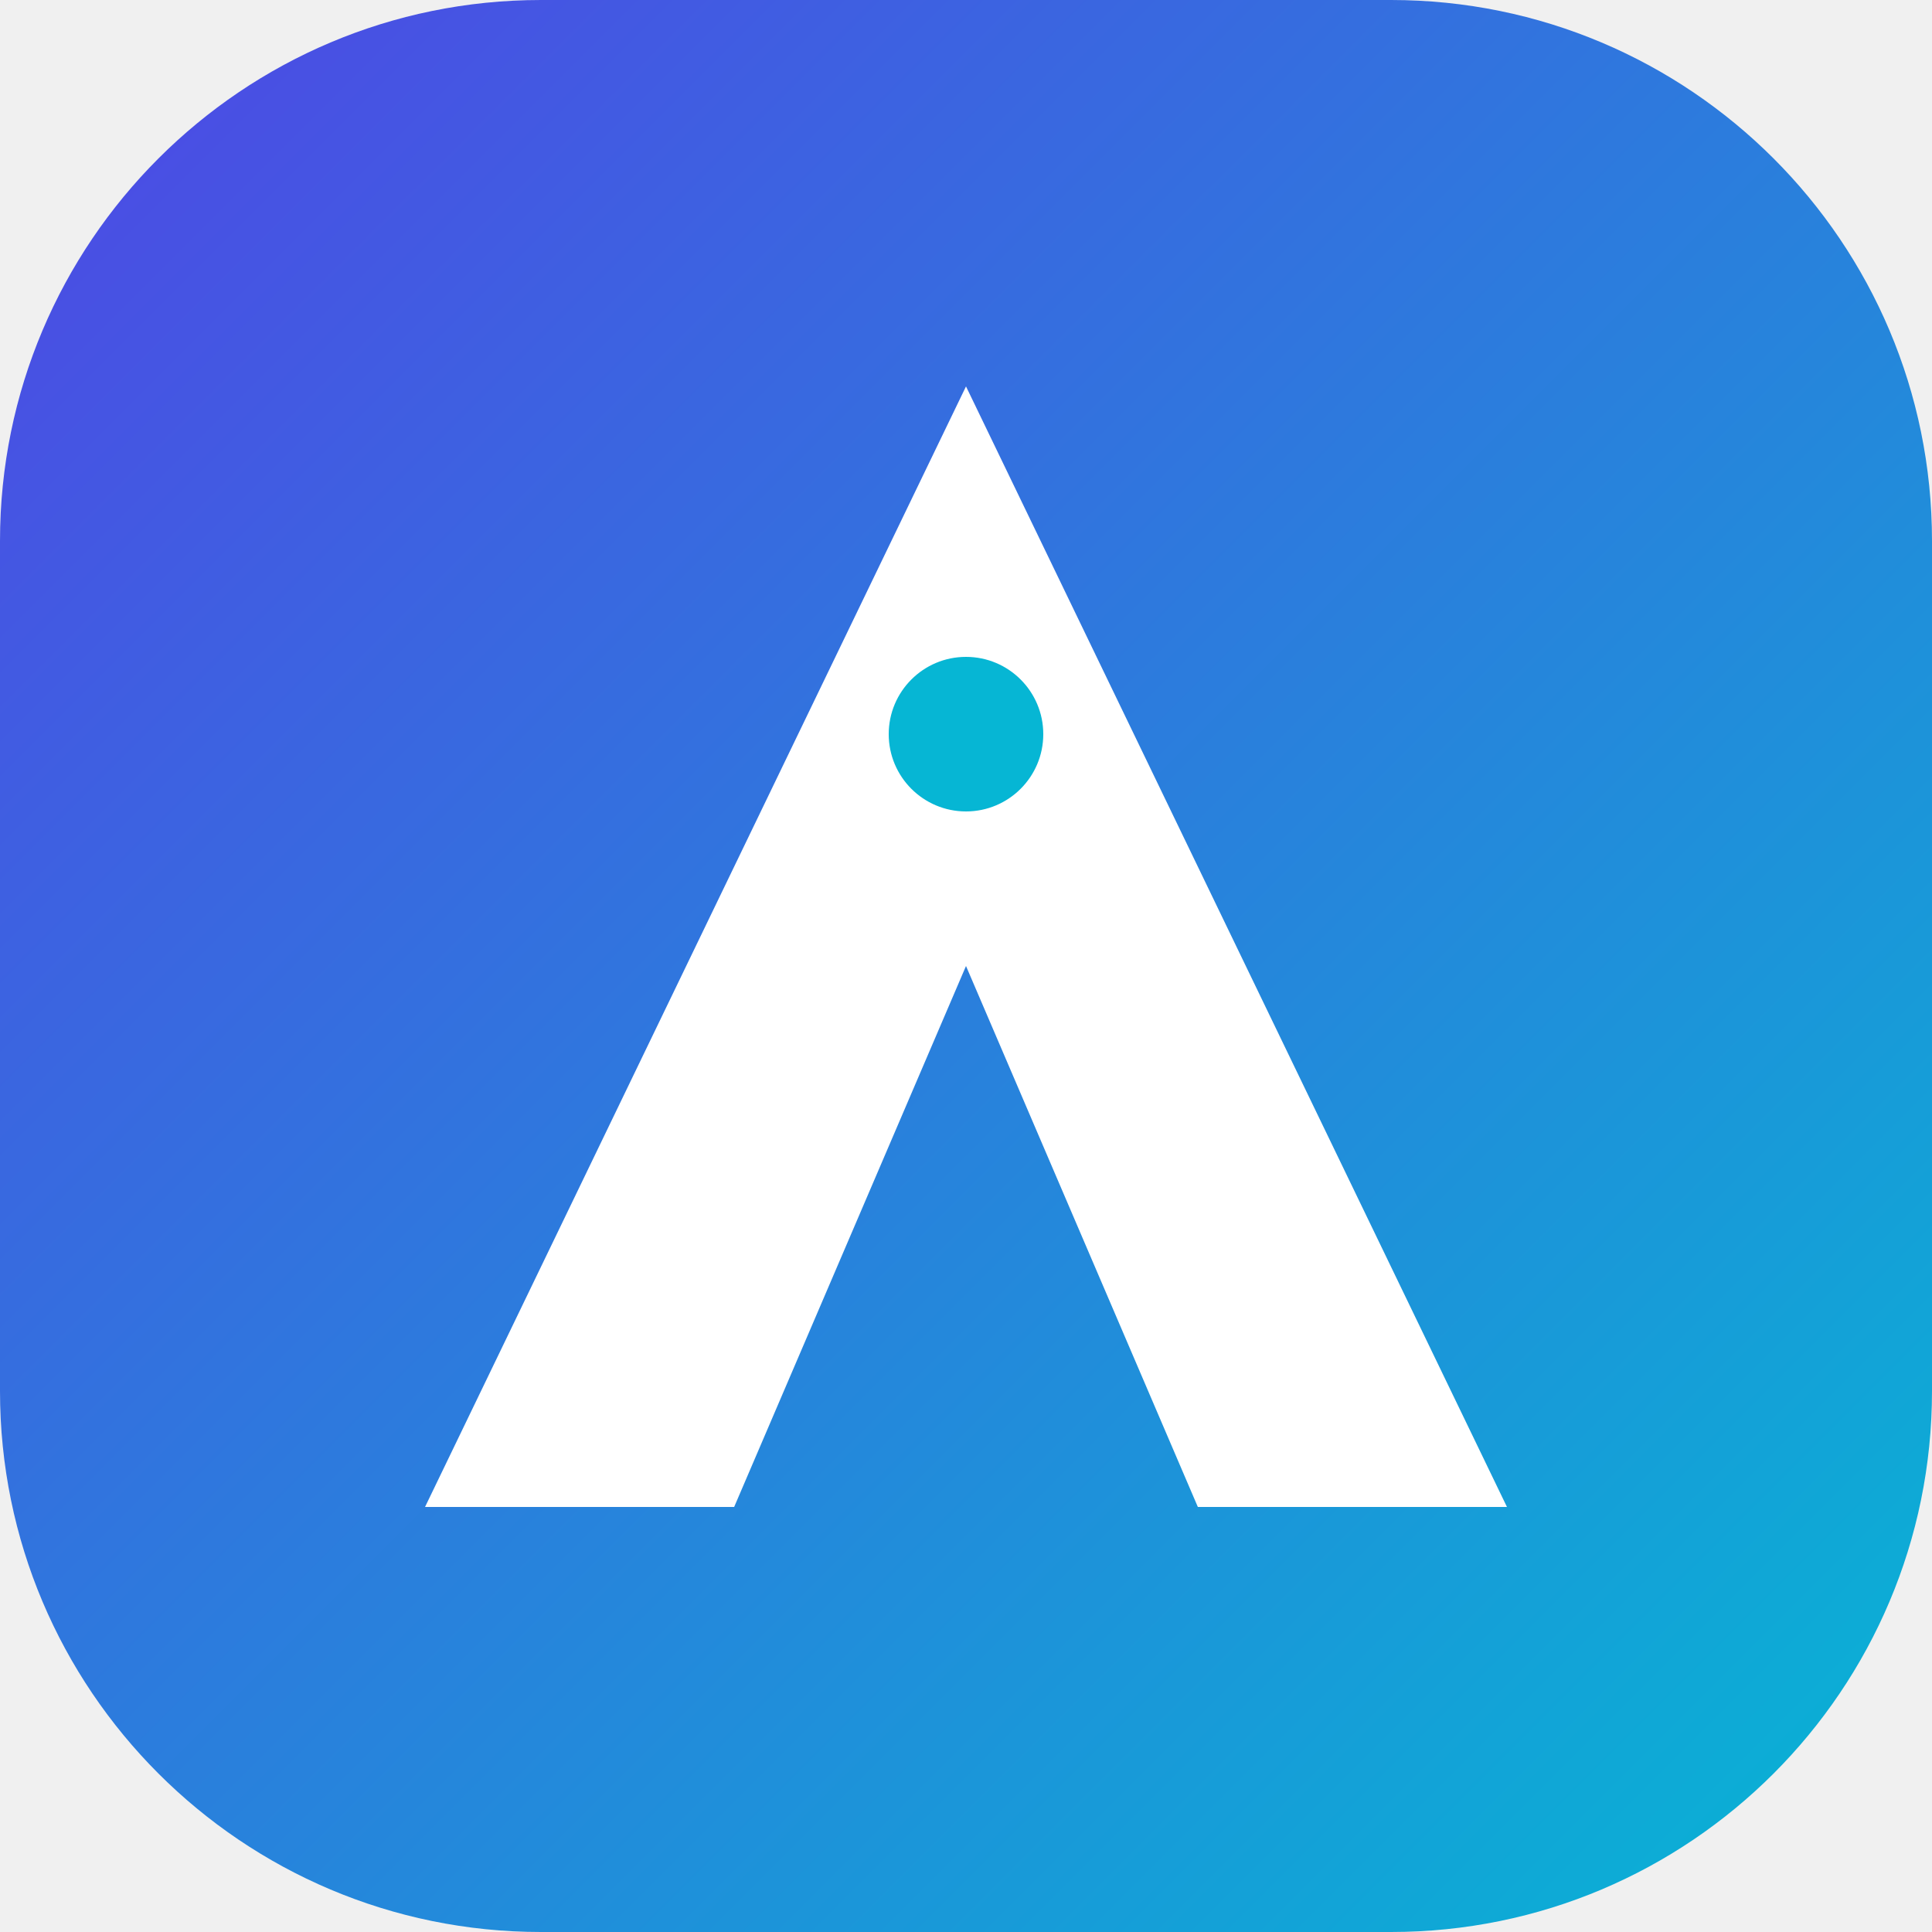
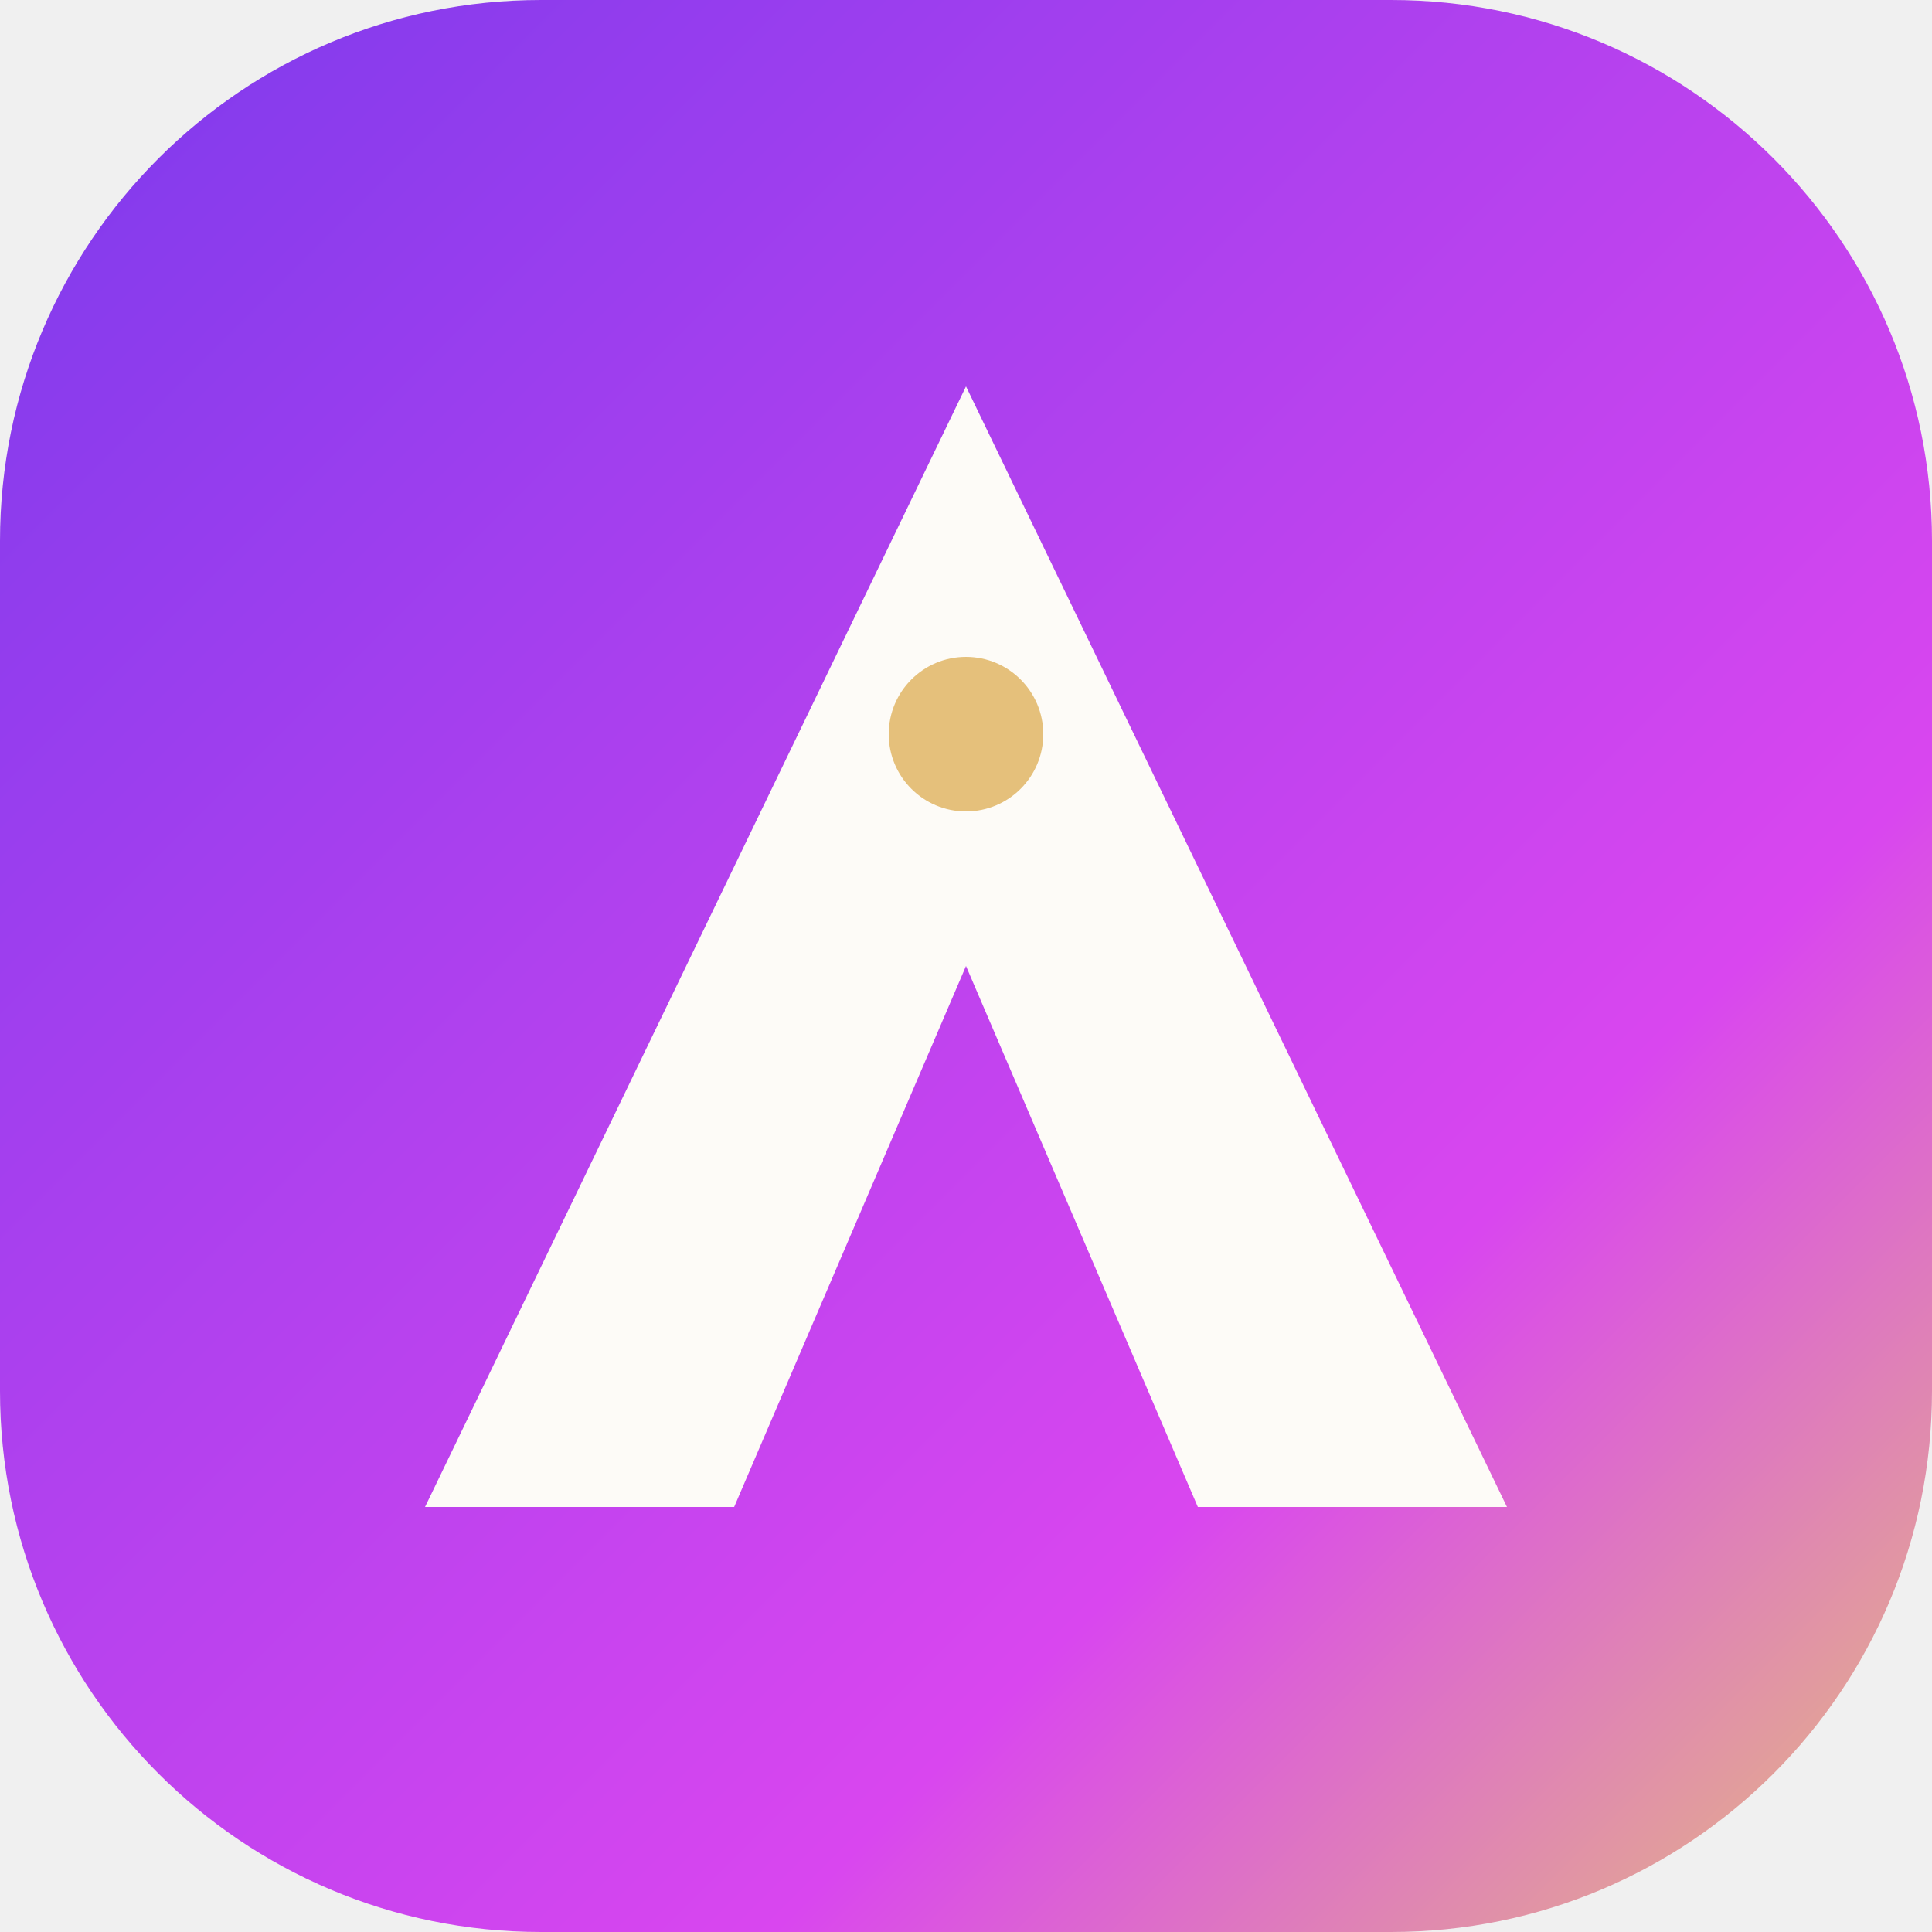
<svg xmlns="http://www.w3.org/2000/svg" viewBox="0 0 100 100" fill="none">
  <rect width="100" height="100" rx="28" fill="url(#bg-gradient)" />
-   <path d="M50 20L78 78H62L50 50L38 78H22L50 20Z" fill="white" />
-   <circle cx="50" cy="38" r="4" fill="#06B6D4" />
+   <path d="M50 20L78 78H62L50 50L38 78H22L50 20Z" fill="#FDFBF7" />
+   <circle cx="50" cy="38" r="4" fill="#E5C07B" />
  <defs>
    <linearGradient id="bg-gradient" x1="0" y1="0" x2="100" y2="100" gradientUnits="userSpaceOnUse">
-       <stop stop-color="#4F46E5" />
-       <stop offset="1" stop-color="#06B6D4" />
+       <stop stop-color="#7C3AED" />
+       <stop offset="0.7" stop-color="#D946EF" />
+       <stop offset="1" stop-color="#E5C07B" />
    </linearGradient>
  </defs>
</svg>
